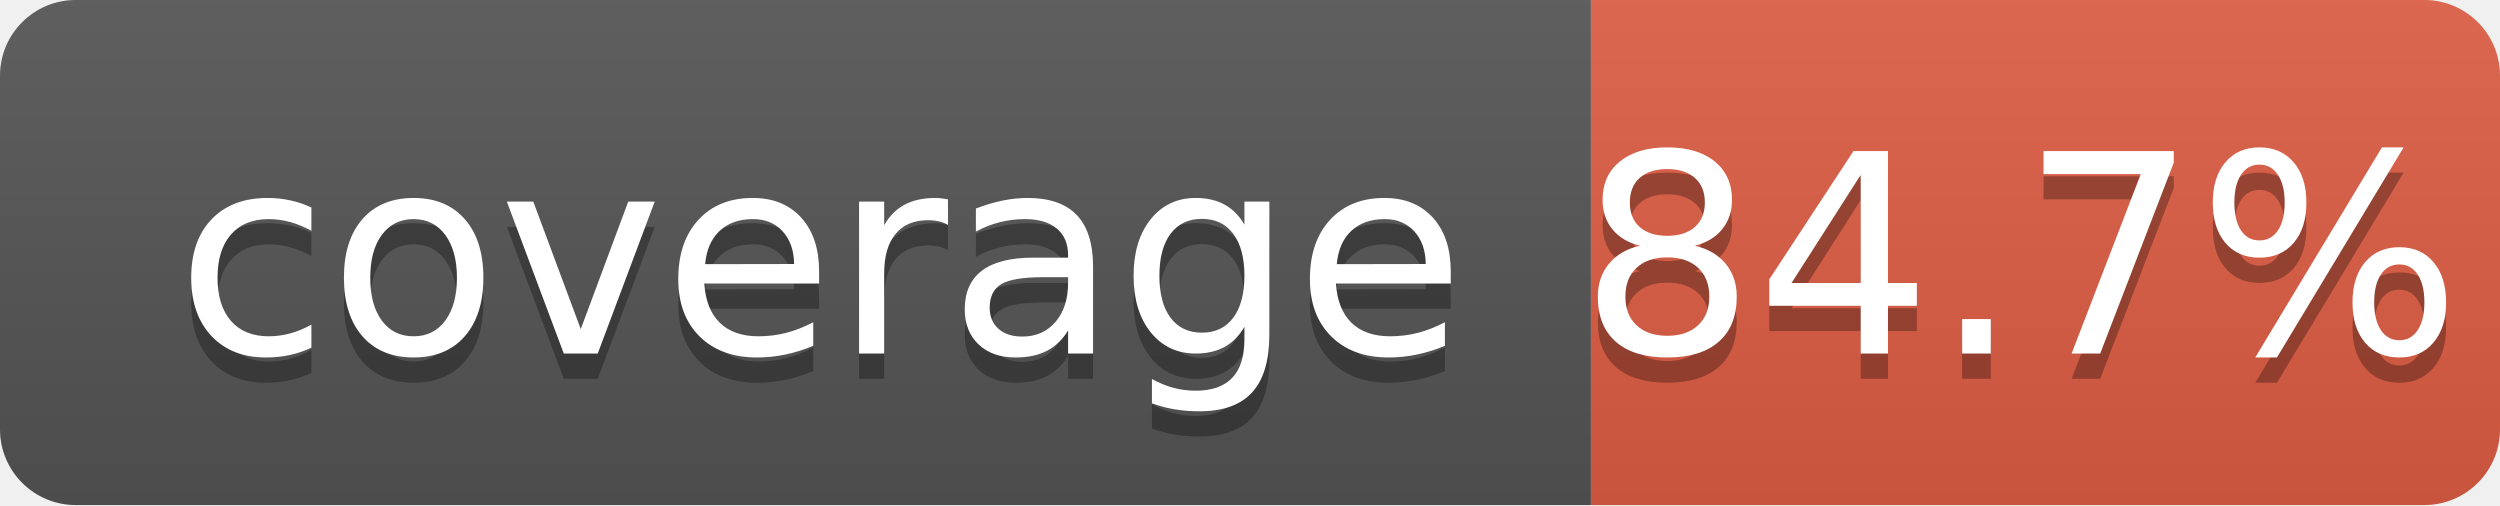
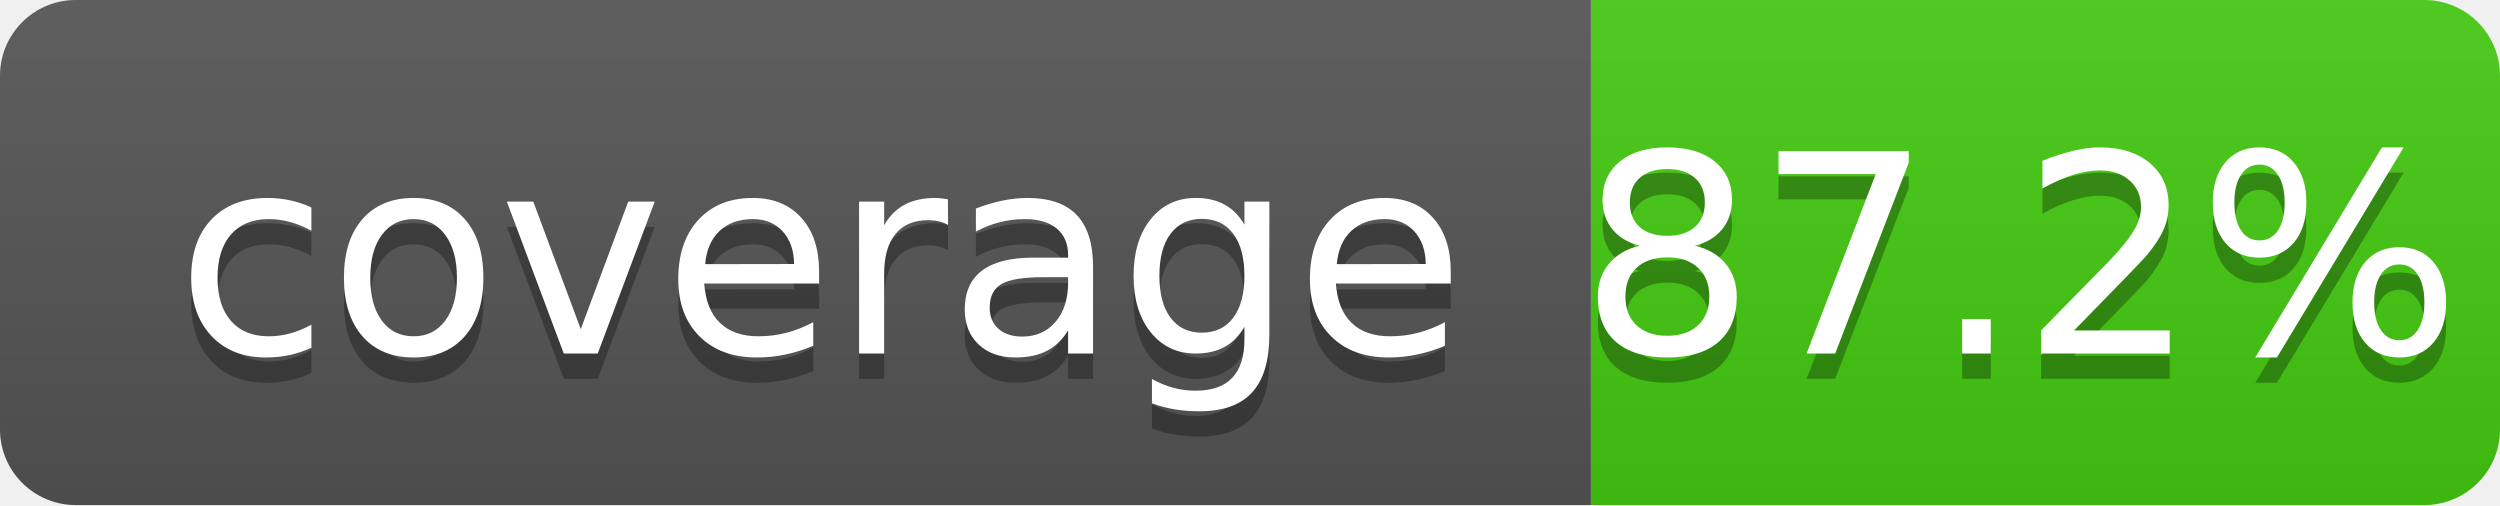
<svg xmlns="http://www.w3.org/2000/svg" width="99" height="20">
  <linearGradient id="b" x2="0" y2="100%">
    <stop offset="0" stop-color="#bbb" stop-opacity=".1" />
    <stop offset="1" stop-opacity=".1" />
  </linearGradient>
  <clipPath id="a">
    <rect width="99" height="20" rx="3" fill="#fff" />
  </clipPath>
  <g clip-path="url(#a)">
    <path fill="#555" d="M0 0h63v20H0z" />
-     <path fill="#e05d44" d="M63 0h36v20H63z" />
+     <path fill="#4c1" d="M63 0h36v20H63z" />
    <path fill="url(#b)" d="M0 0h99v20H0z" />
  </g>
  <g fill="#fff" text-anchor="middle" font-family="DejaVu Sans,Verdana,Geneva,sans-serif" font-size="110">
    <text x="325" y="150" fill="#010101" fill-opacity=".3" transform="scale(.1)" textLength="530">coverage</text>
    <text x="325" y="140" transform="scale(.1)" textLength="530">coverage</text>
-     <text x="800" y="150" fill="#010101" fill-opacity=".3" transform="scale(.1)" textLength="260">84.7%</text>
-     <text x="800" y="140" transform="scale(.1)" textLength="260">84.7%</text>
+     <text x="800" y="150" fill="#010101" fill-opacity=".3" transform="scale(.1)" textLength="260">87.2%</text>
+     <text x="800" y="140" transform="scale(.1)" textLength="260">87.2%</text>
  </g>
</svg>
